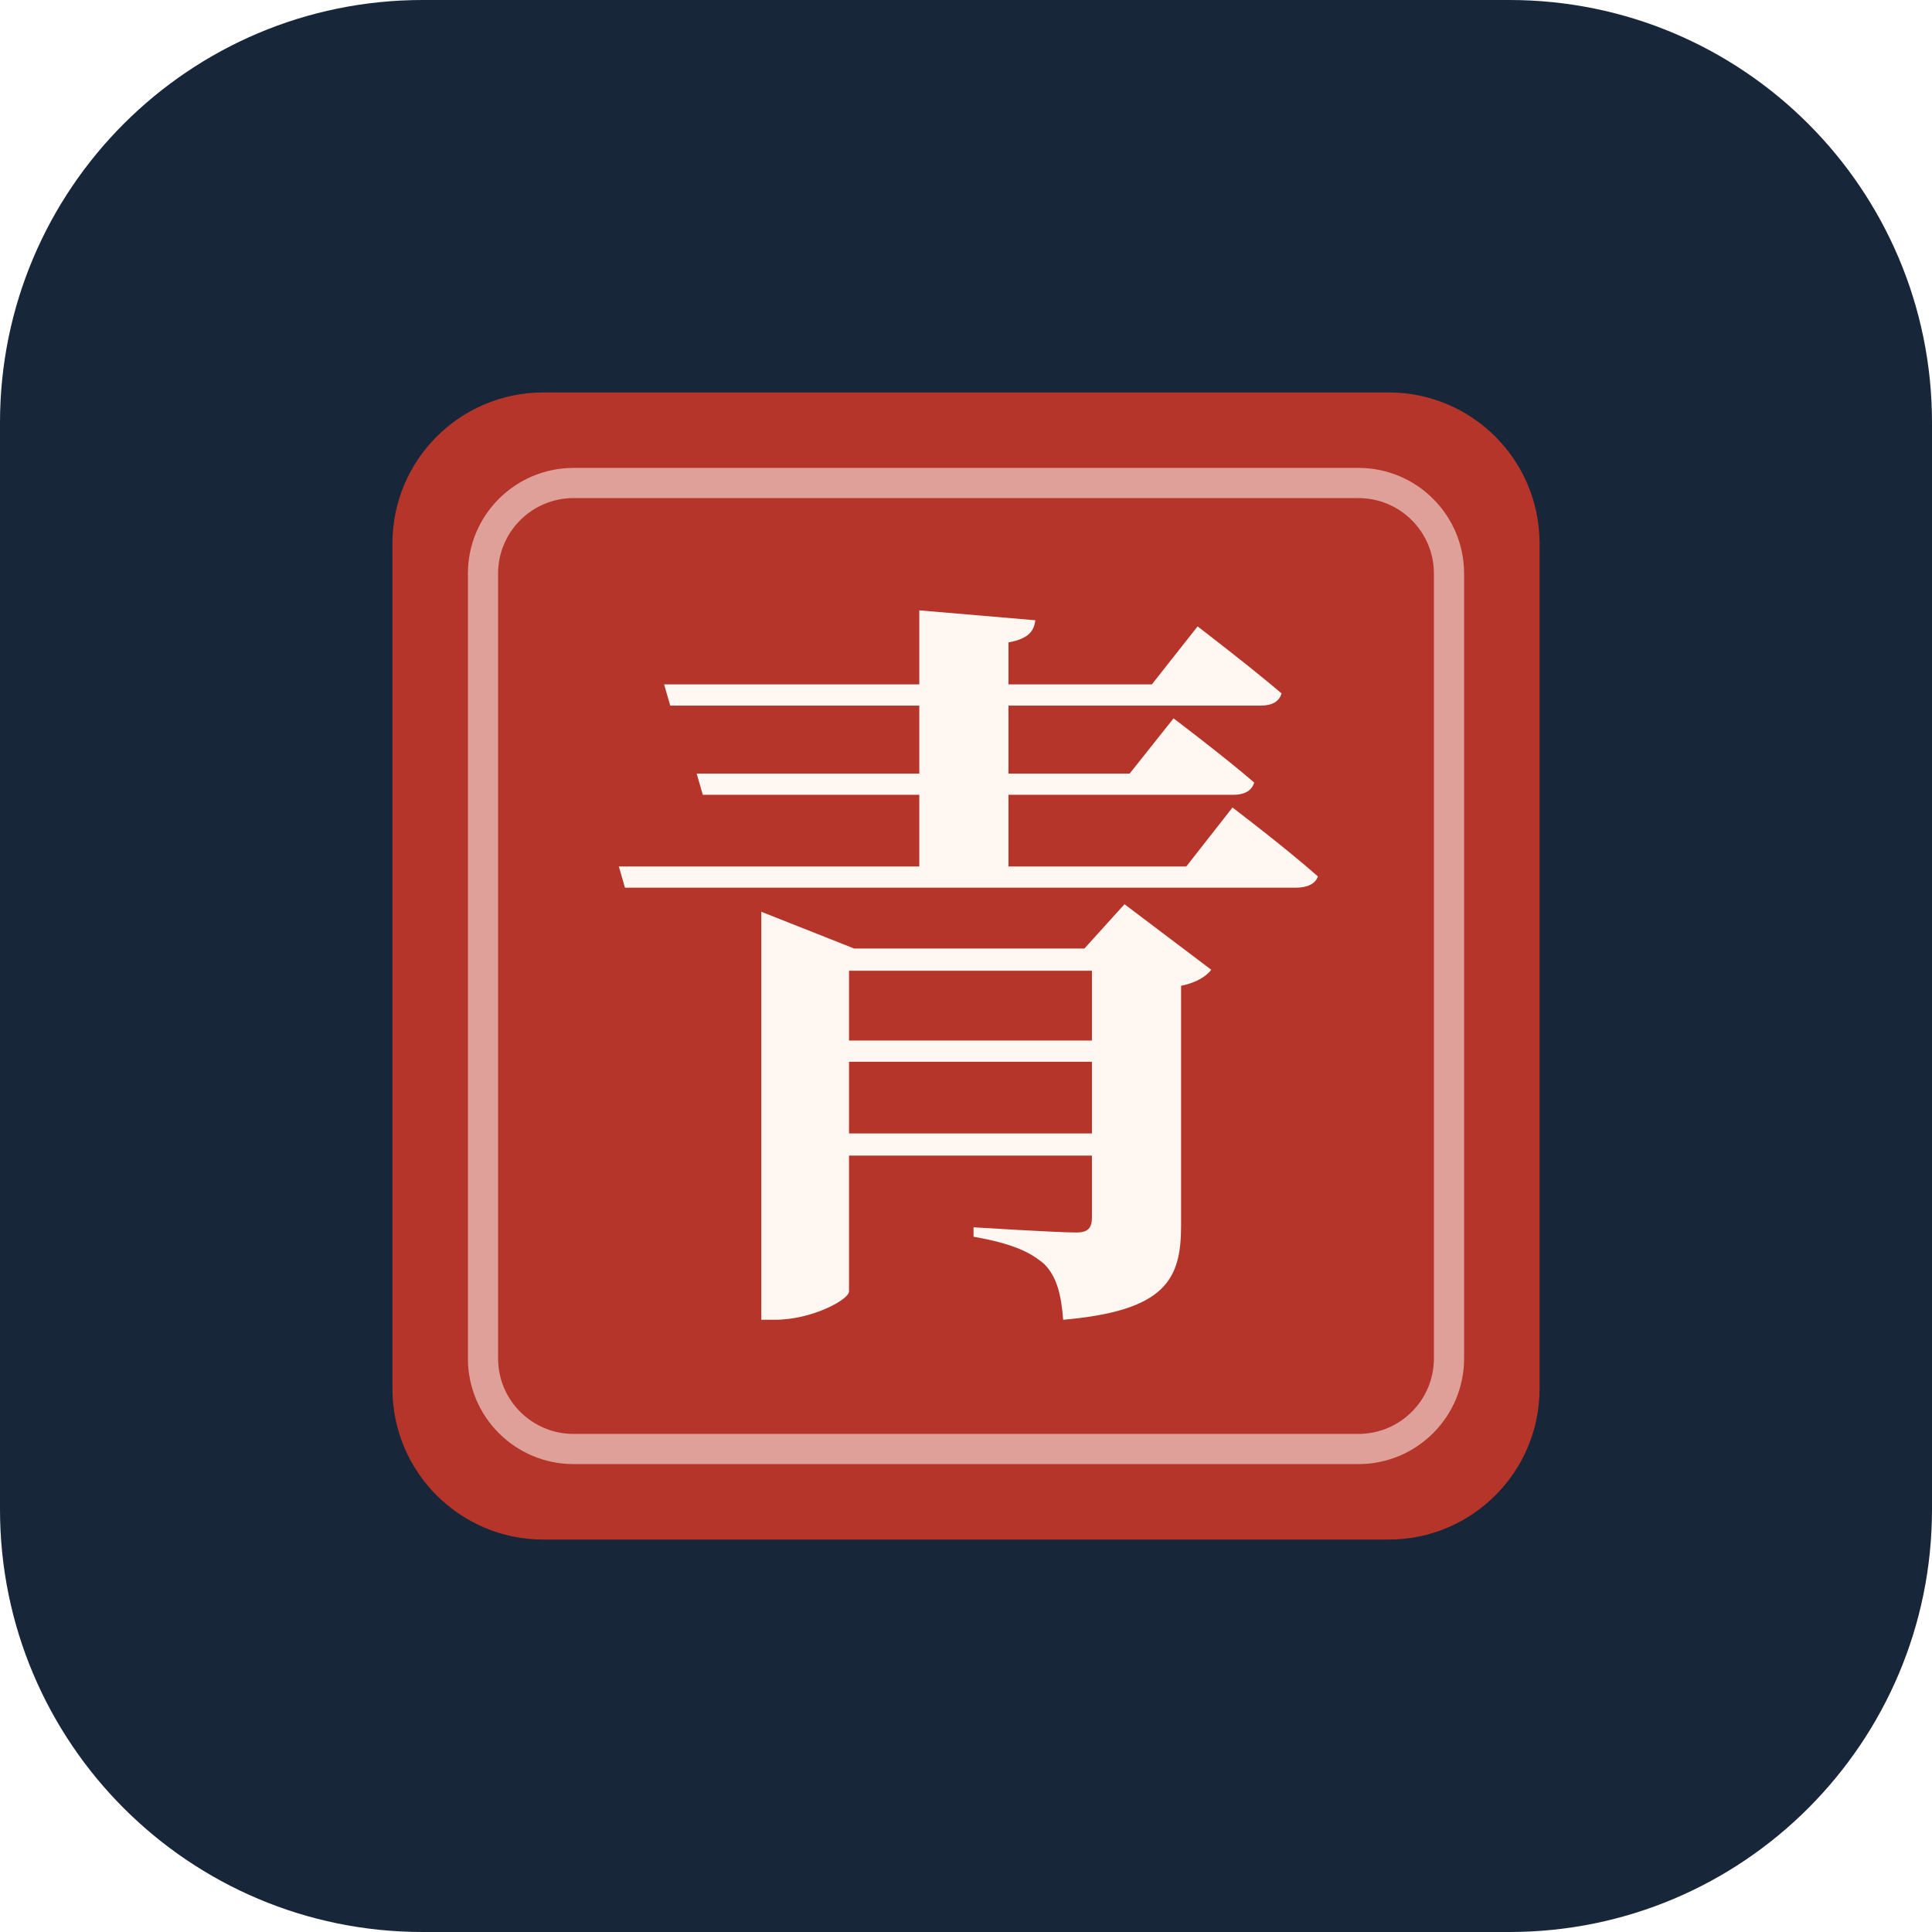
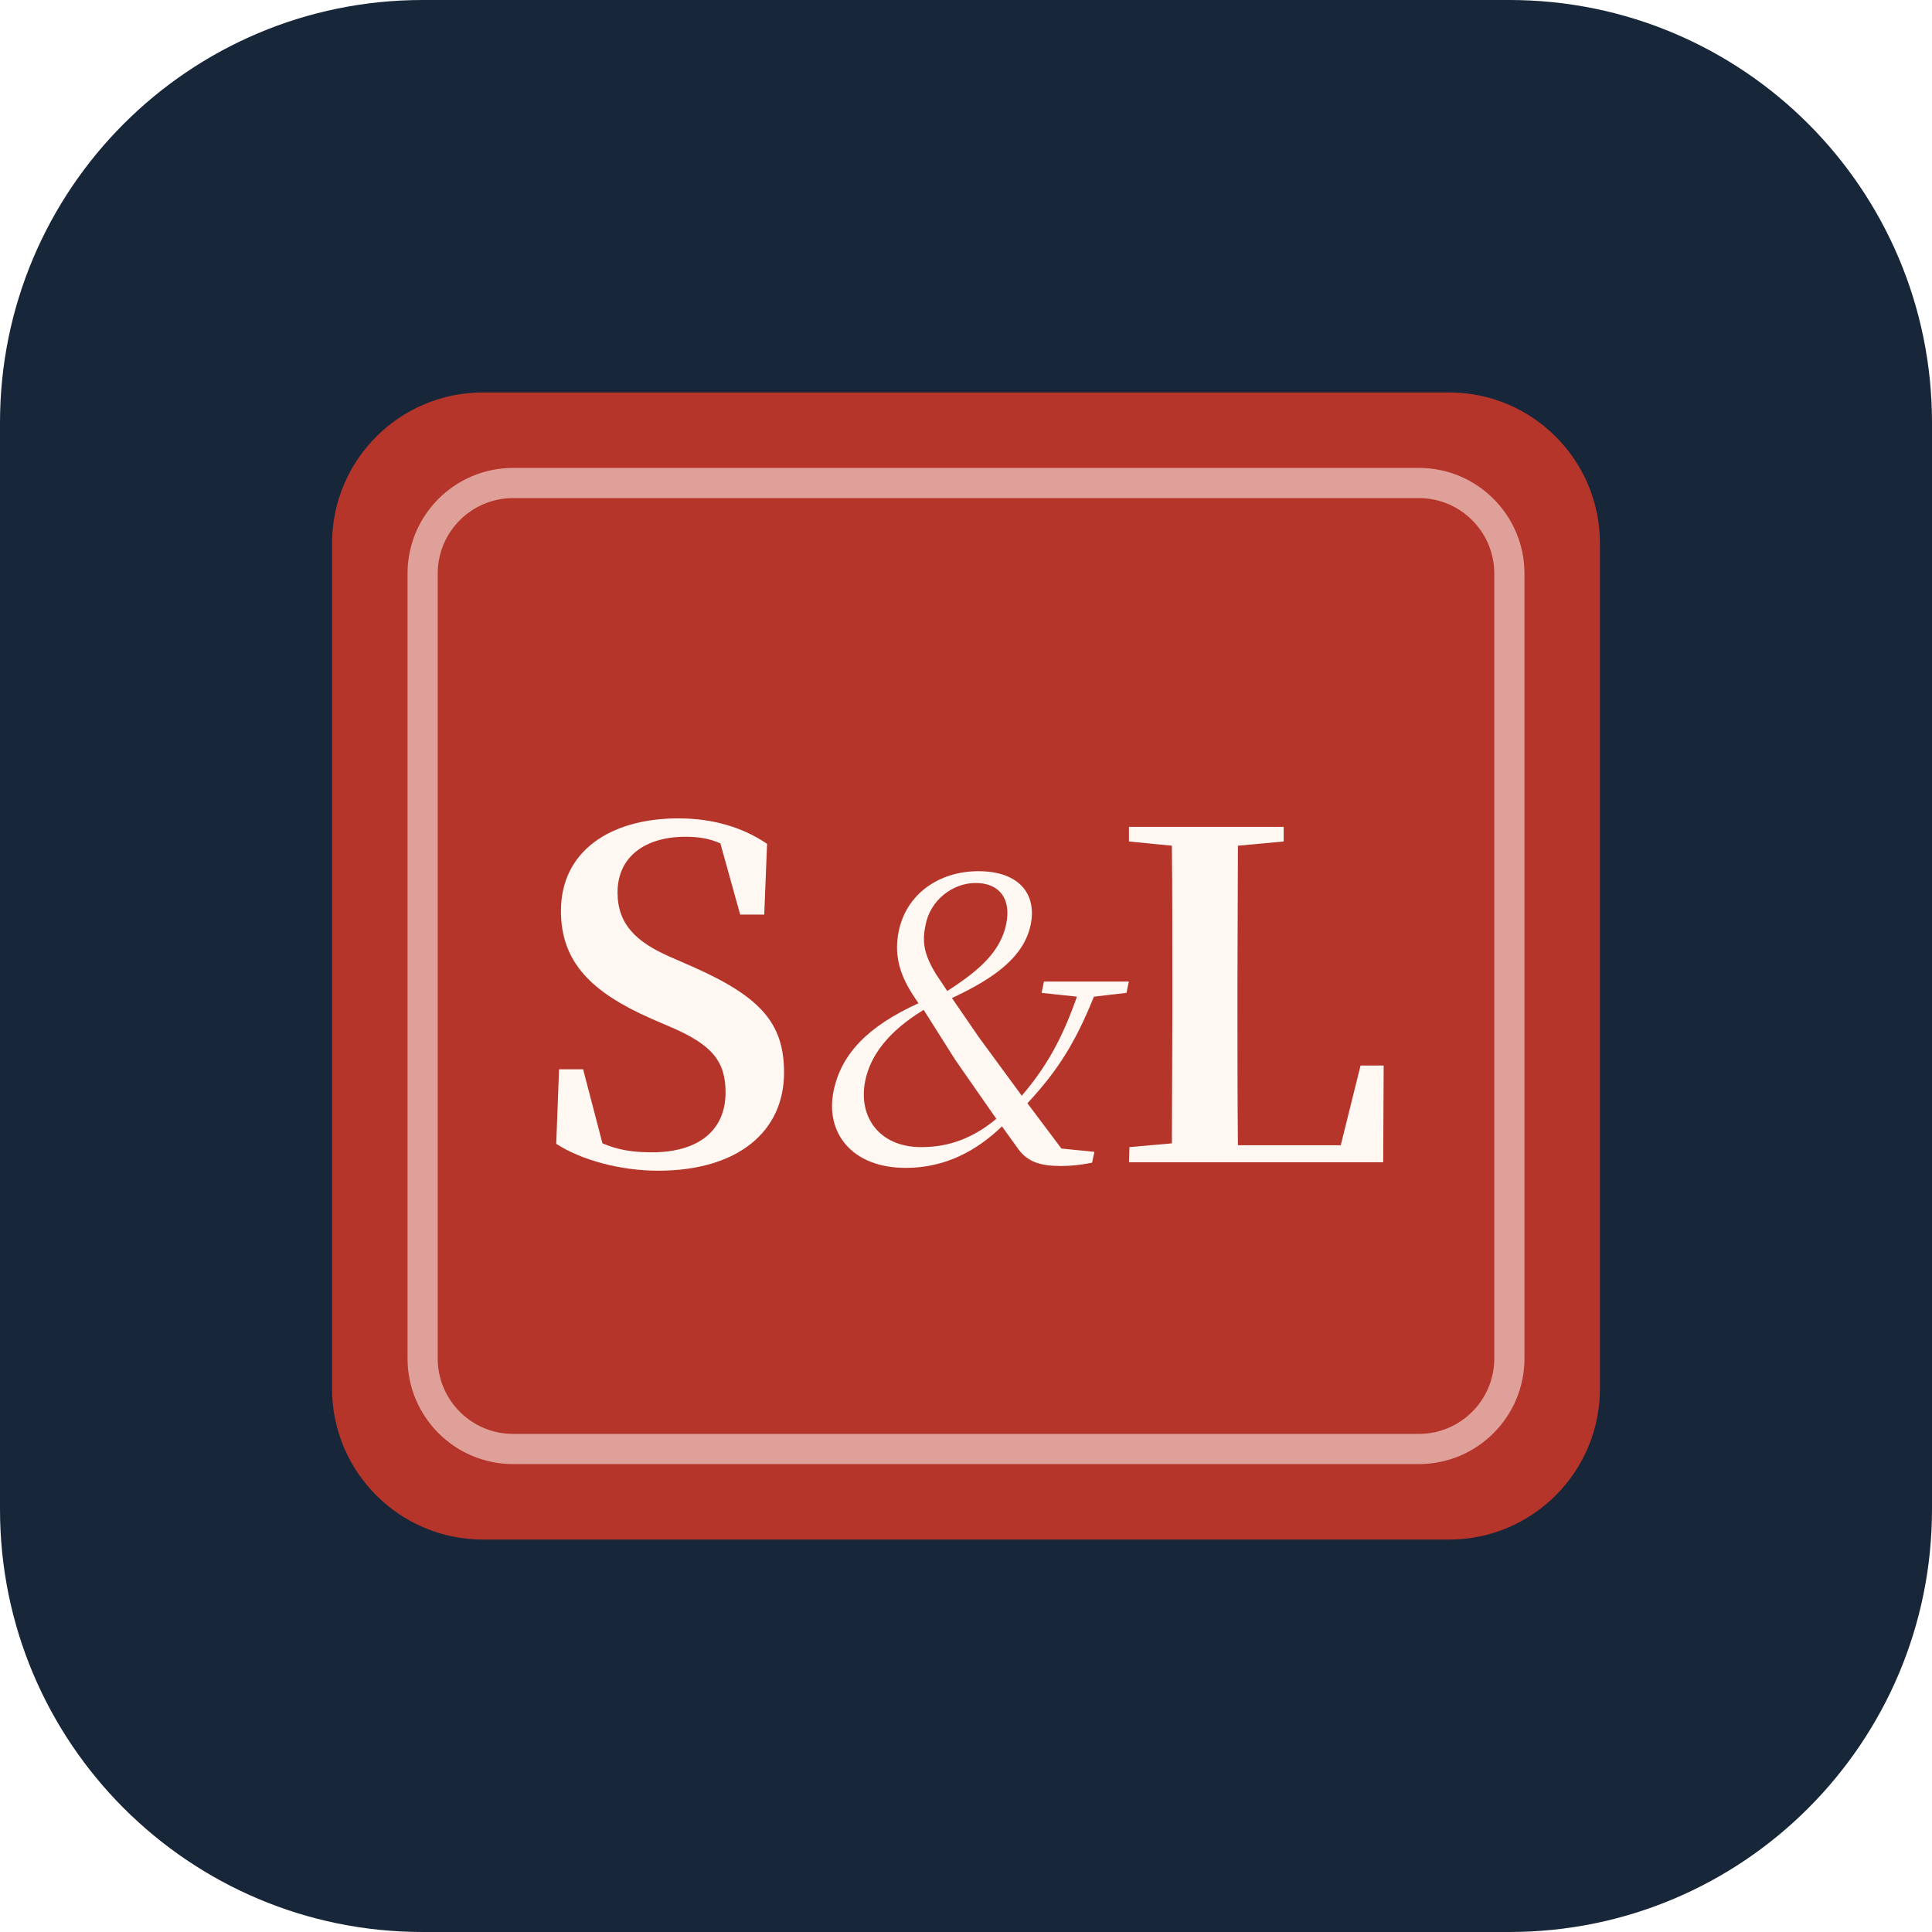
<svg xmlns="http://www.w3.org/2000/svg" viewBox="0 0 64 64">
  <rect width="64" height="64" rx="14" fill="#18263A" />
-   <rect x="13" y="13" width="38" height="38" rx="5" fill="#B5352A" />
-   <rect x="16" y="16" width="32" height="32" rx="3" fill="none" stroke="#FFF8F2" stroke-opacity=".55" stroke-width="1" />
-   <text x="32" y="41.5" text-anchor="middle" font-size="25" font-weight="700" fill="#FFF8F2" font-family="'Shippori Mincho B1','Hiragino Mincho ProN','Yu Mincho','Noto Serif CJK JP','Noto Serif JP',serif">青</text>
+   <rect x="11" y="13" width="42" height="38" rx="5" fill="#B5352A" />
+   <rect x="14" y="16" width="36" height="32" rx="3" fill="none" stroke="#FFF8F2" stroke-opacity=".55" stroke-width="1" />
+   <text x="32" y="38.5" text-anchor="middle" font-size="15" font-weight="700" fill="#FFF8F2" font-family="'Shippori Mincho B1','Noto Serif CJK JP','Noto Serif JP',Georgia,serif">S<tspan font-style="italic" font-weight="500" font-size="13">&amp;</tspan>L</text>
</svg>
